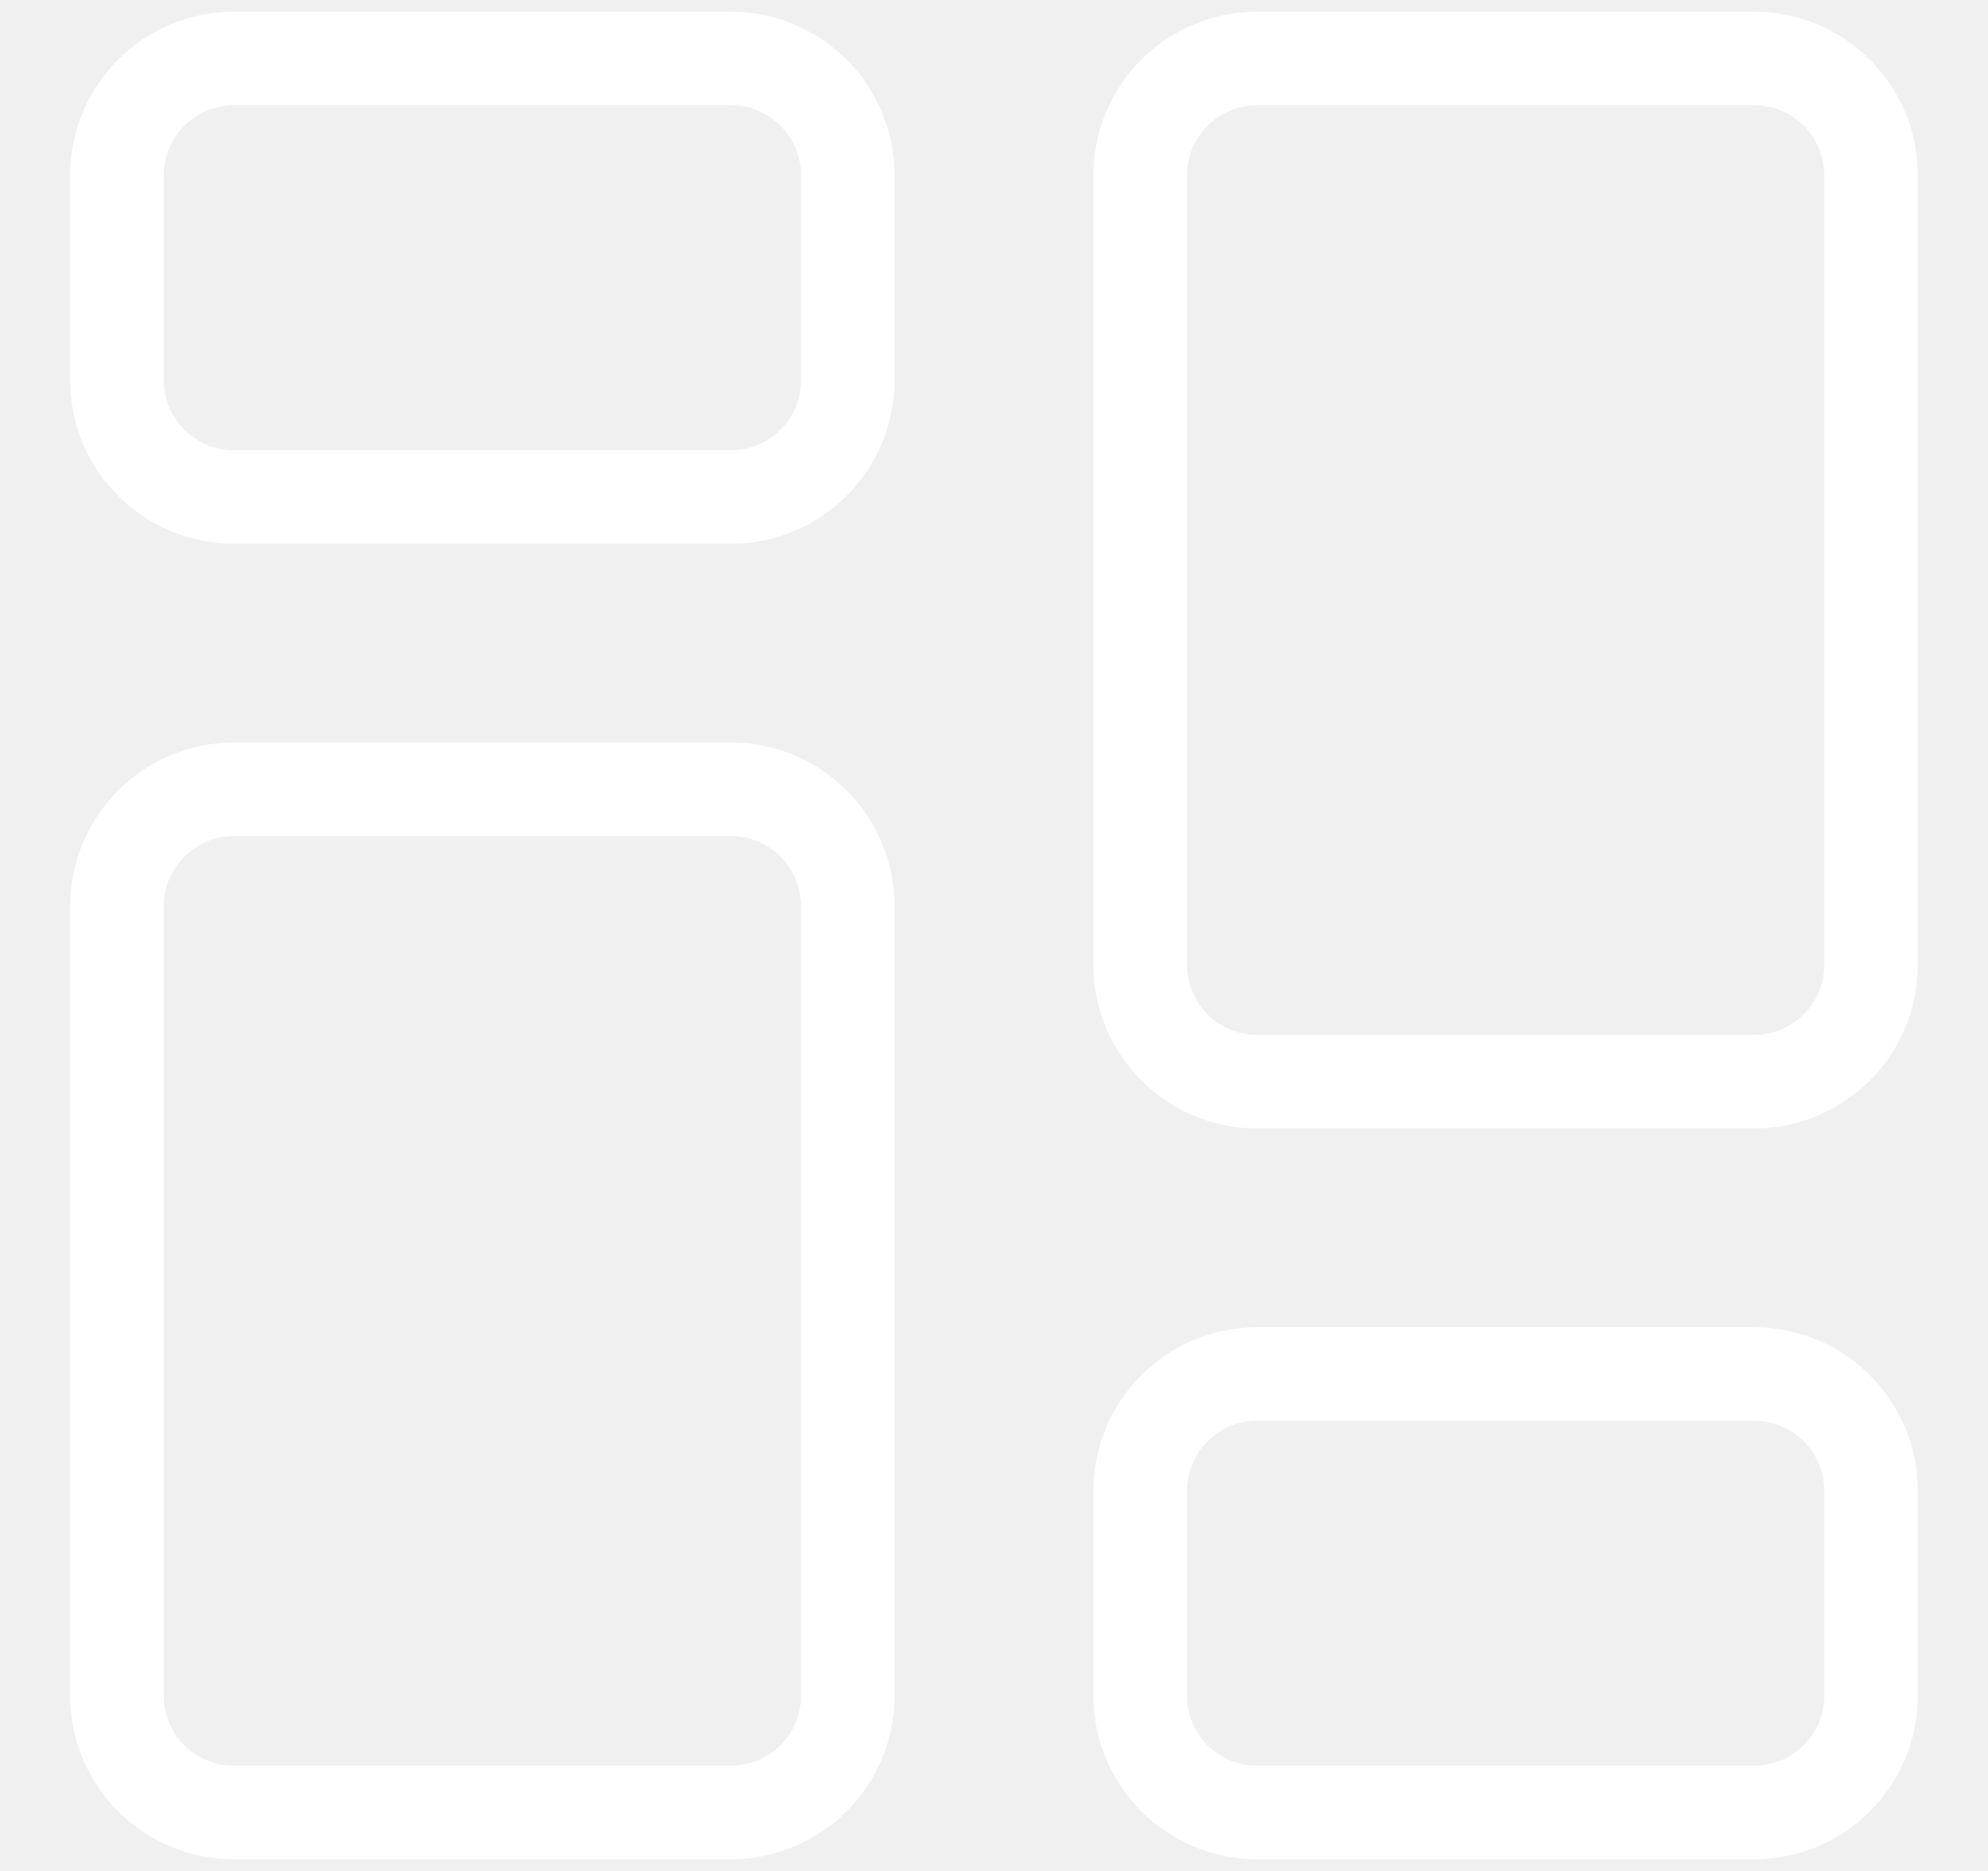
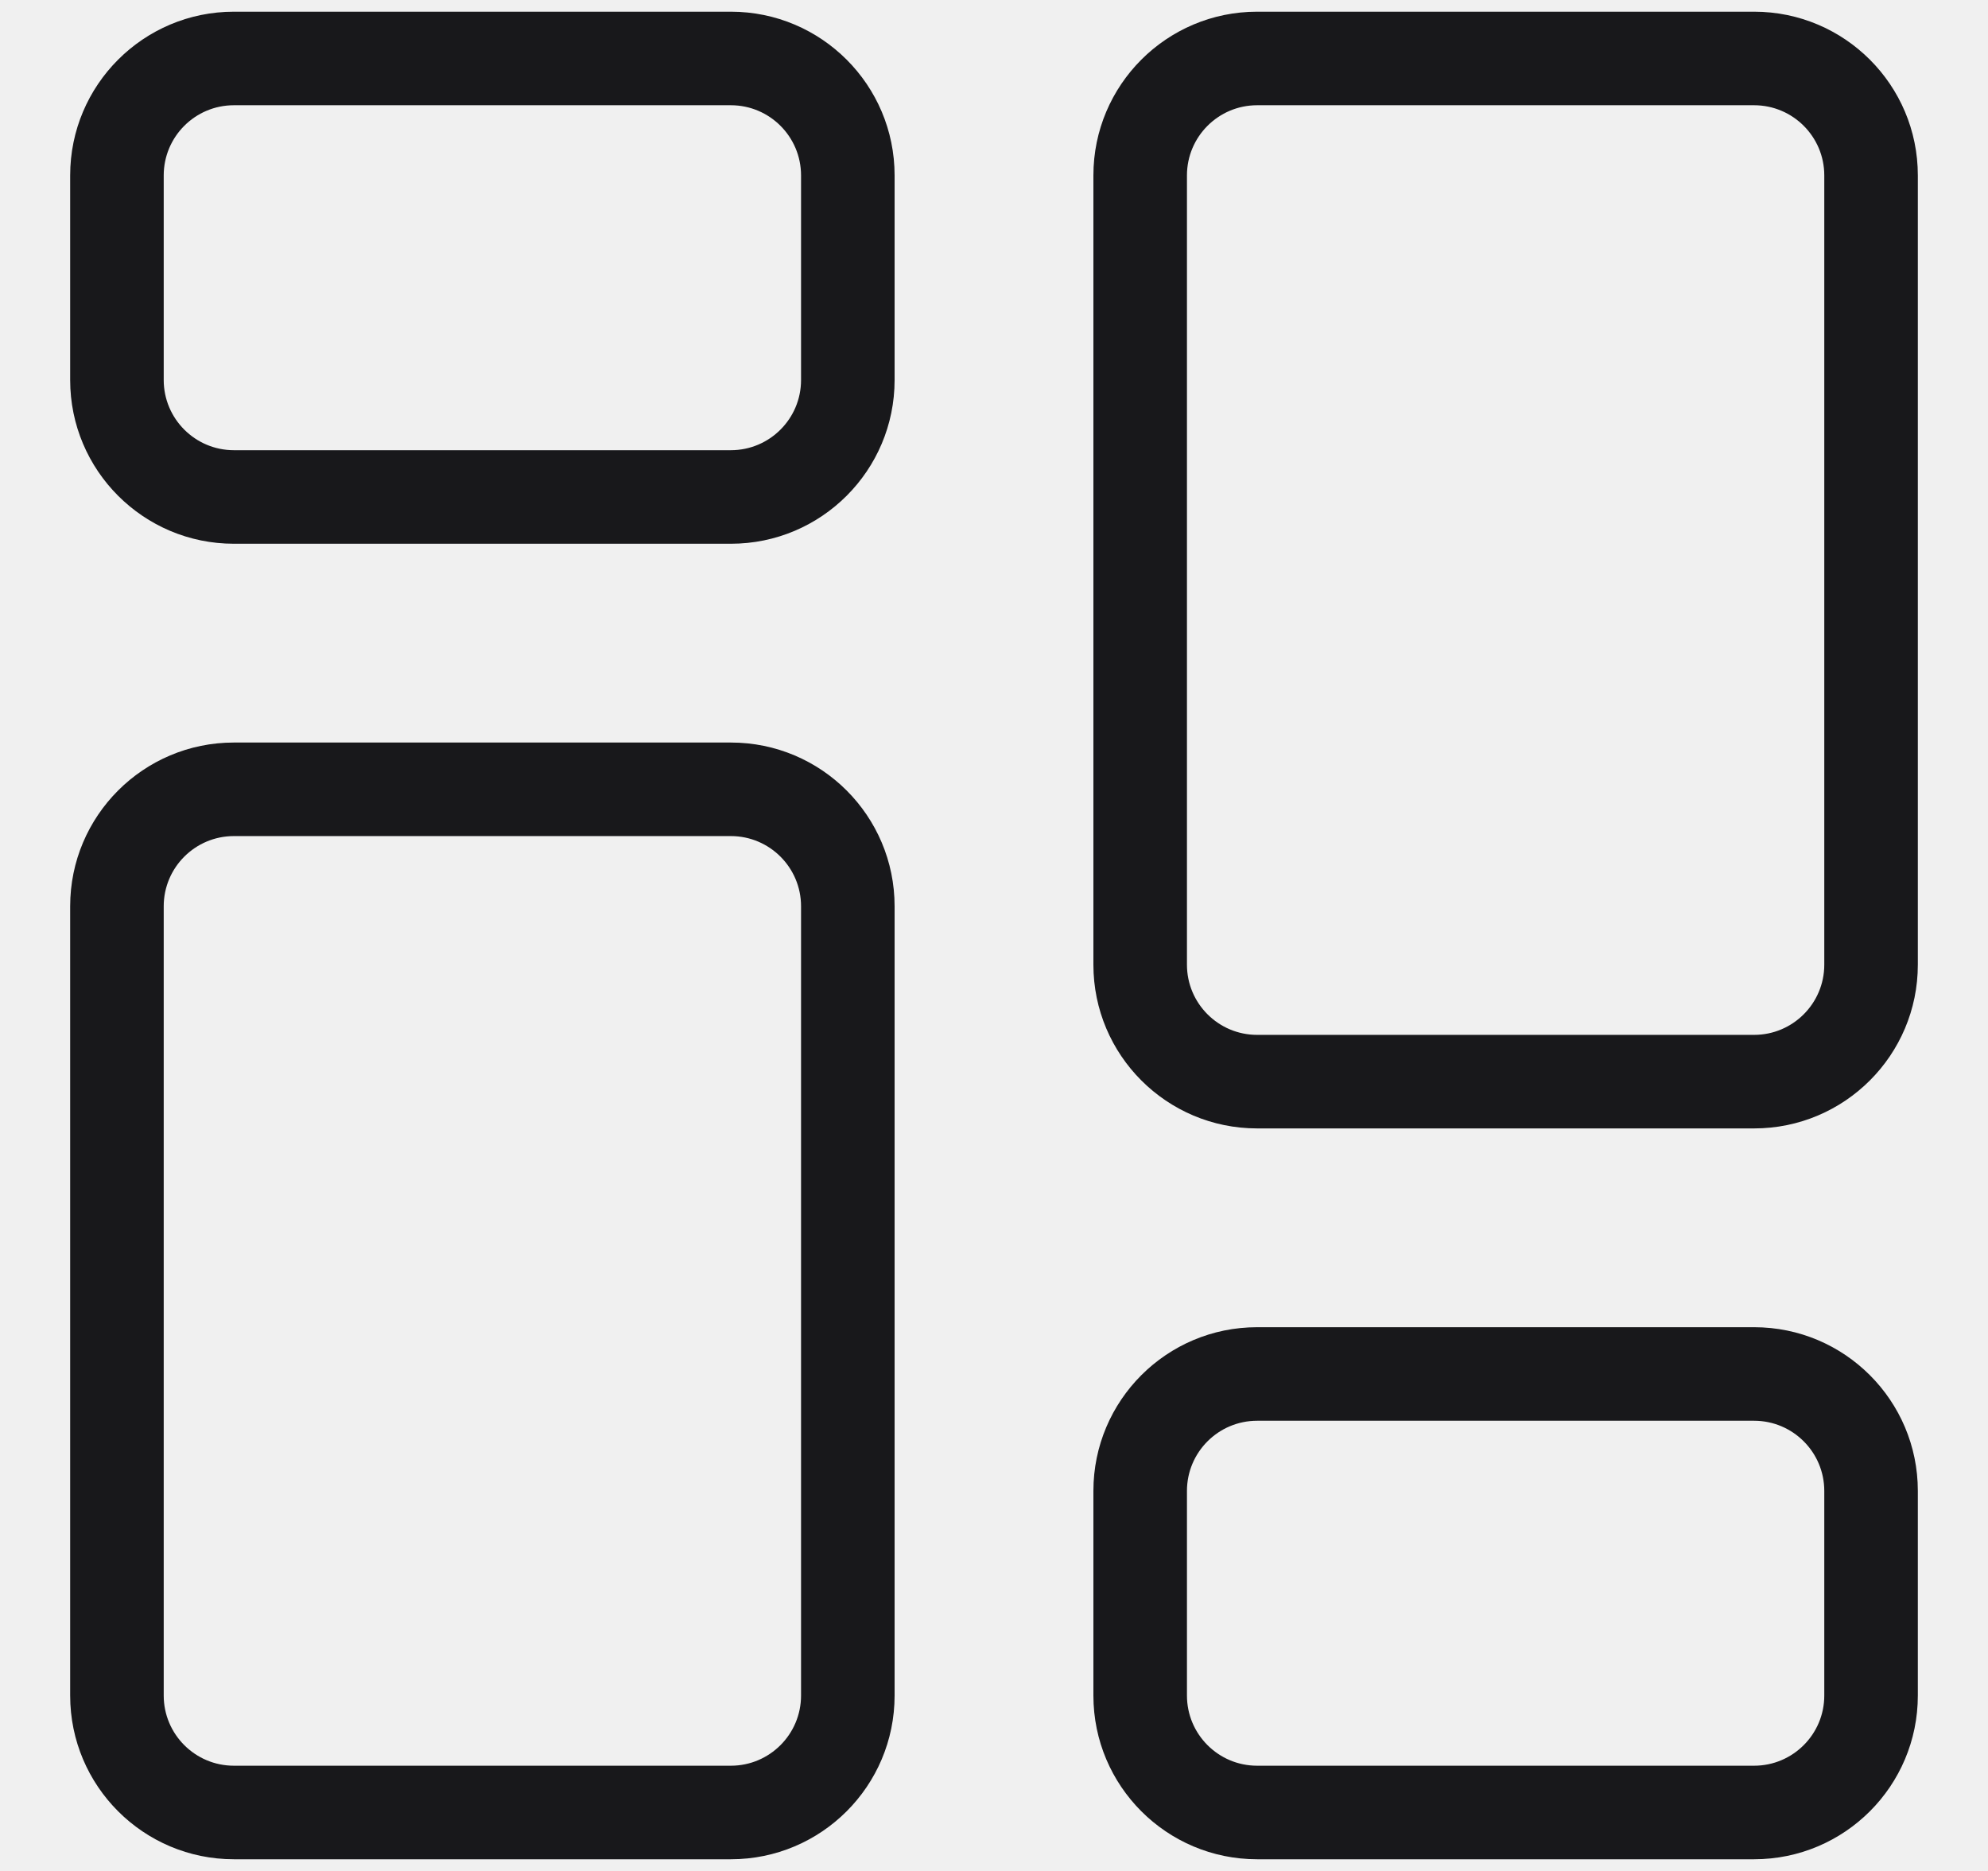
<svg xmlns="http://www.w3.org/2000/svg" width="17" height="16" viewBox="0 0 17 16" fill="none">
-   <rect x="1" y="0.5" width="6.25" height="3.75" rx="1" stroke="white" stroke-width="0.8" />
-   <rect x="9.75" y="11.75" width="6.25" height="3.75" rx="1" stroke="white" stroke-width="0.8" />
-   <rect x="1" y="6.75" width="6.25" height="8.75" rx="1" stroke="white" stroke-width="0.8" />
-   <rect x="9.75" y="0.5" width="6.25" height="8.75" rx="1" stroke="white" stroke-width="0.8" />
+   <path fill-rule="evenodd" clip-rule="evenodd" d="M0.6 1.5C0.6 0.727 1.227 0.1 2 0.1H6.25C7.023 0.1 7.65 0.727 7.65 1.5V3.25C7.65 4.023 7.023 4.65 6.25 4.65H2C1.227 4.65 0.6 4.023 0.6 3.25V1.5ZM2 0.9C1.669 0.9 1.4 1.169 1.4 1.5V3.25C1.4 3.581 1.669 3.85 2 3.85H6.25C6.581 3.85 6.85 3.581 6.85 3.25V1.5C6.85 1.169 6.581 0.9 6.25 0.9H2Z" fill="#18181B" />
+   <path fill-rule="evenodd" clip-rule="evenodd" d="M9.35 12.75C9.35 11.977 9.977 11.35 10.75 11.35H15C15.773 11.35 16.4 11.977 16.4 12.75V14.5C16.4 15.273 15.773 15.9 15 15.9H10.75C9.977 15.9 9.35 15.273 9.35 14.5V12.75ZM10.75 12.15C10.419 12.15 10.15 12.419 10.15 12.75V14.5C10.15 14.831 10.419 15.1 10.75 15.1H15C15.331 15.1 15.6 14.831 15.6 14.5V12.75C15.6 12.419 15.331 12.15 15 12.15H10.75Z" fill="#18181B" />
+   <path fill-rule="evenodd" clip-rule="evenodd" d="M0.6 7.75C0.6 6.977 1.227 6.35 2 6.35H6.25C7.023 6.35 7.65 6.977 7.65 7.75V14.5C7.65 15.273 7.023 15.9 6.25 15.9H2C1.227 15.9 0.6 15.273 0.6 14.5V7.75ZM2 7.15C1.669 7.15 1.4 7.419 1.4 7.75V14.5C1.4 14.831 1.669 15.1 2 15.1H6.25C6.581 15.1 6.85 14.831 6.85 14.5V7.75C6.85 7.419 6.581 7.15 6.25 7.15H2Z" fill="#18181B" />
+   <path fill-rule="evenodd" clip-rule="evenodd" d="M9.35 1.5C9.35 0.727 9.977 0.1 10.75 0.1H15C15.773 0.1 16.4 0.727 16.4 1.5V8.25C16.4 9.023 15.773 9.65 15 9.65H10.75C9.977 9.65 9.35 9.023 9.35 8.25V1.5ZM10.75 0.9C10.419 0.9 10.15 1.169 10.15 1.5V8.25C10.15 8.581 10.419 8.85 10.75 8.85H15C15.331 8.85 15.6 8.581 15.6 8.25V1.5C15.6 1.169 15.331 0.9 15 0.9H10.75Z" fill="#18181B" />
</svg>
